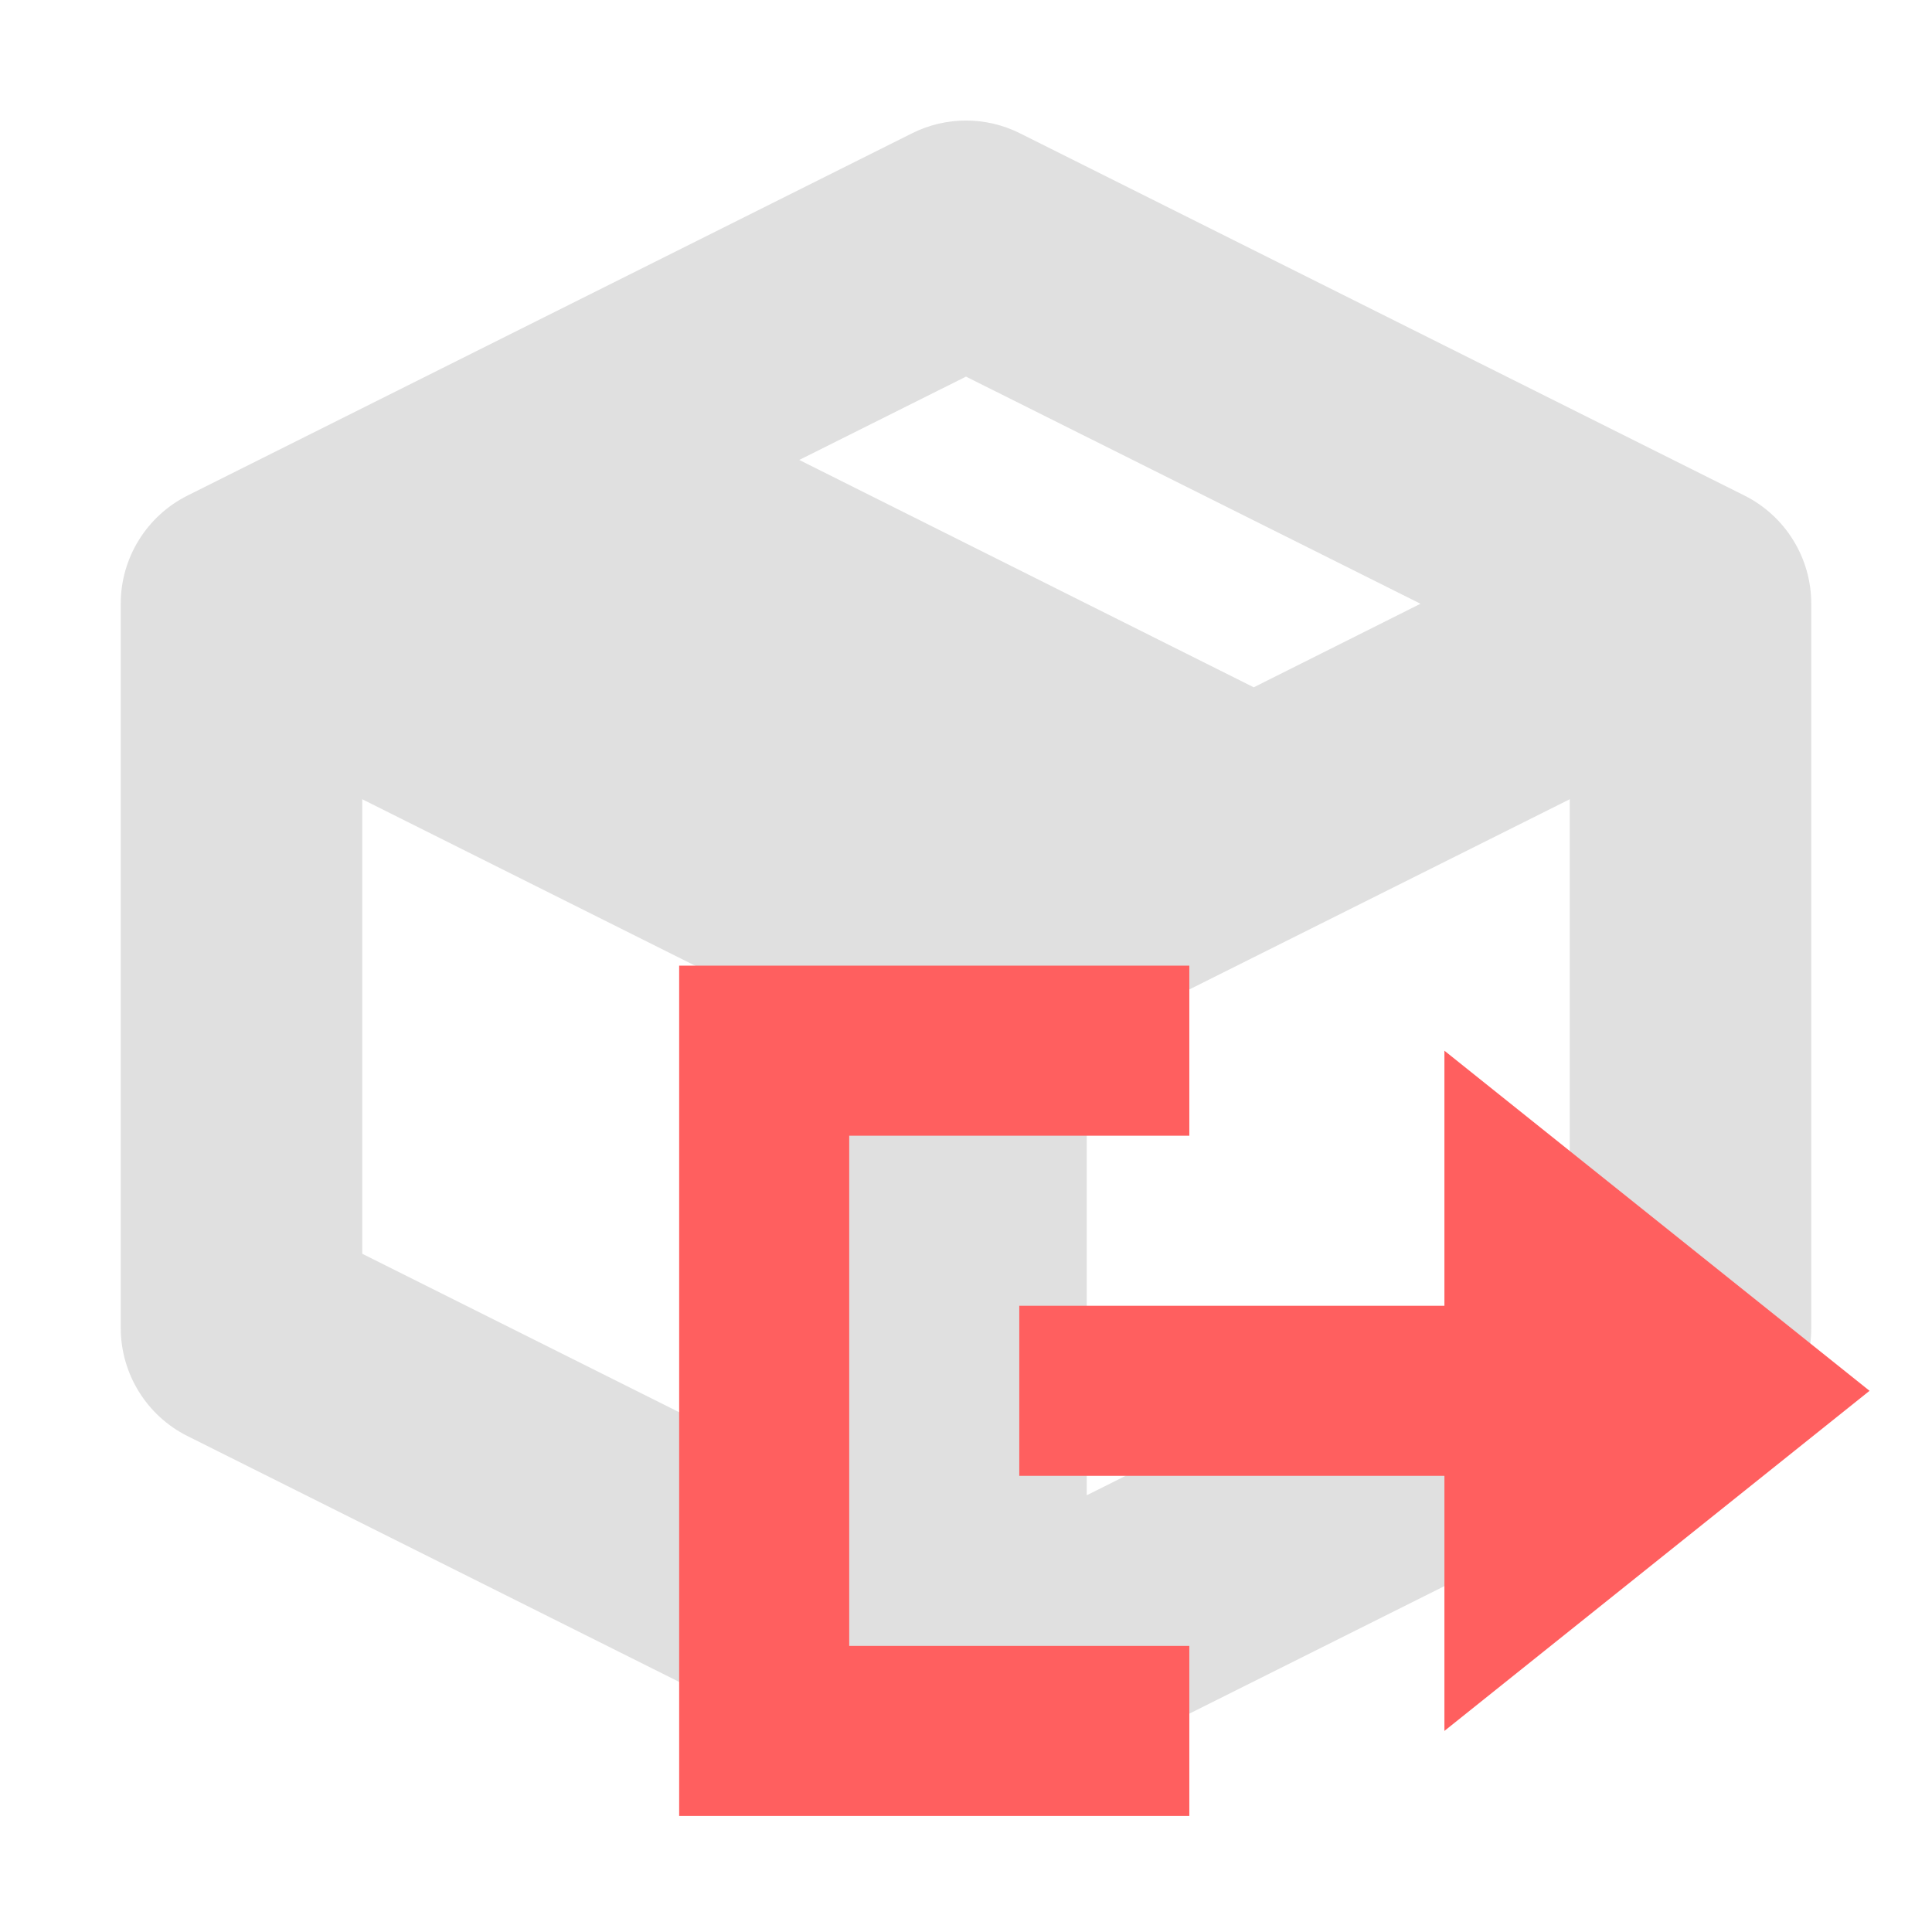
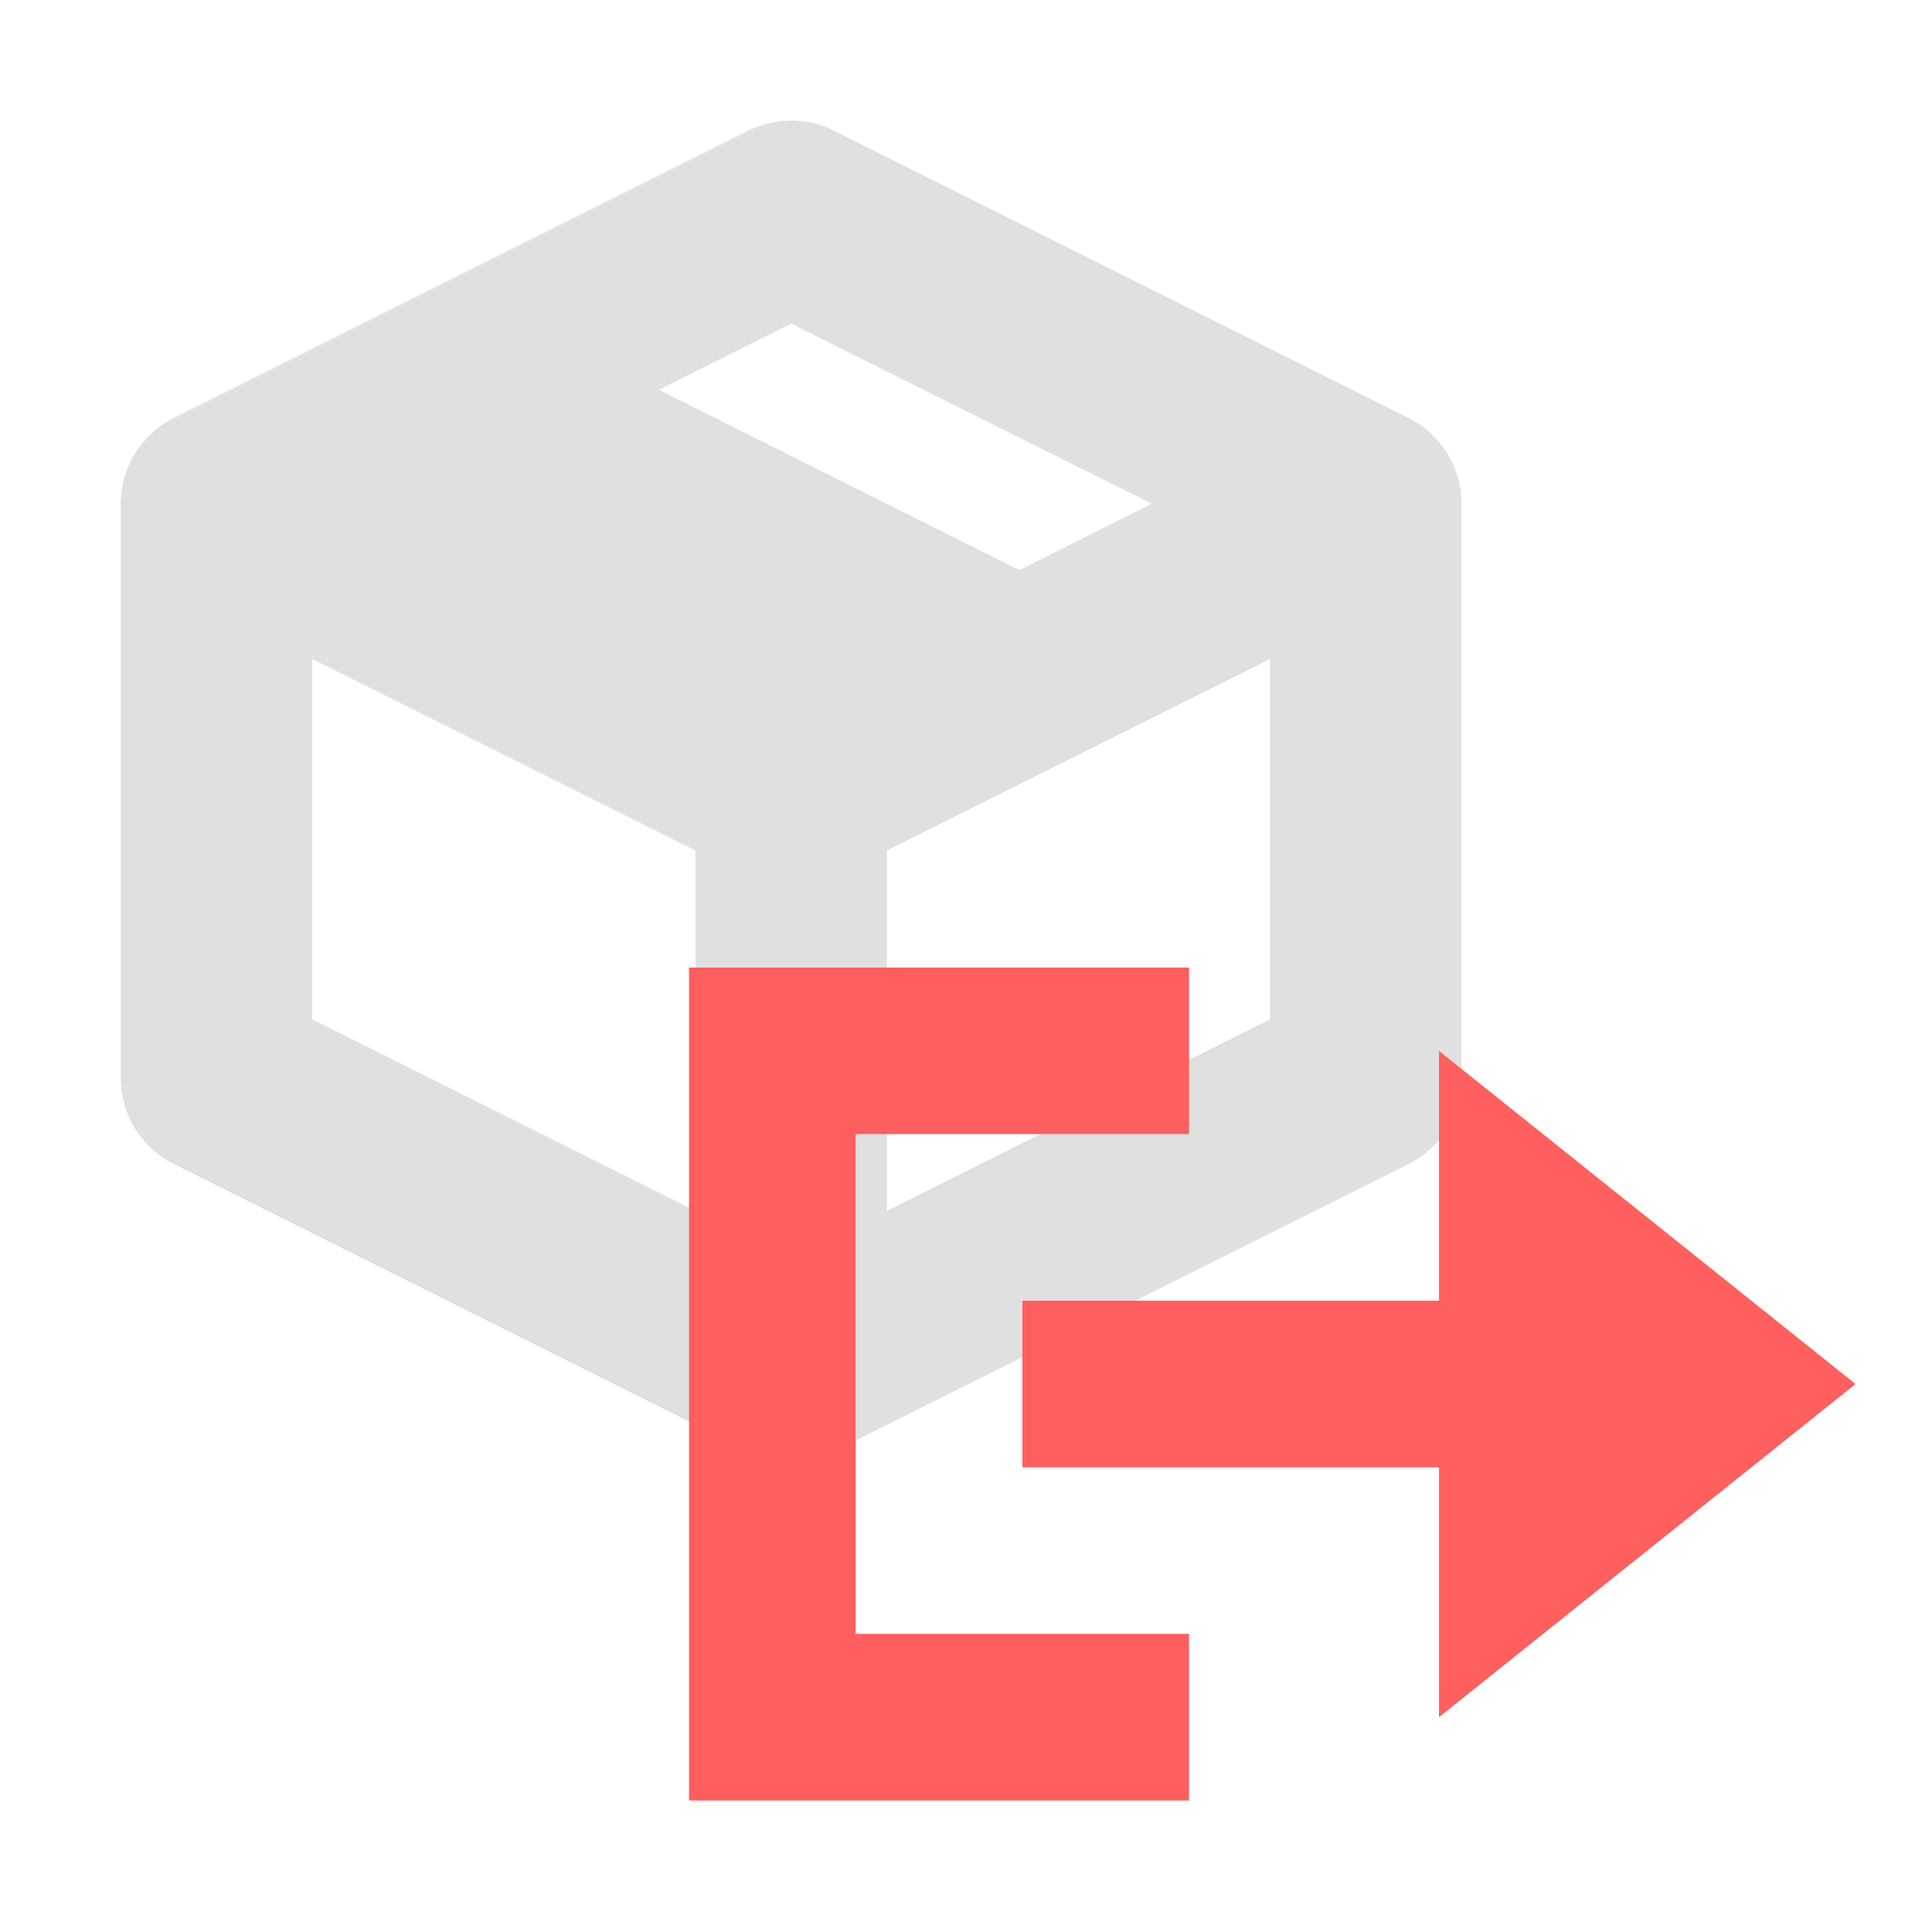
<svg xmlns="http://www.w3.org/2000/svg" width="100%" height="100%" viewBox="0 0 16 16" version="1.1" xml:space="preserve" style="fill-rule:evenodd;clip-rule:evenodd;stroke-linejoin:round;stroke-miterlimit:2;">
-   <path d="M1.553,4.104C1.215,4.273 1,4.62 1,4.998L1,10.998C1,11.376 1.214,11.724 1.553,11.893L7.553,14.893C7.834,15.034 8.166,15.034 8.447,14.893L14.447,11.893C14.786,11.724 15,11.376 15,10.998L15,4.998C15,4.62 14.785,4.273 14.447,4.104L8.447,1.104C8.166,0.963 7.834,0.963 7.553,1.104L1.553,4.104ZM8,3.119L11.764,5L10.383,5.692L6.619,3.809L8,3.119ZM3,6.619L7,8.619L7,12.383L3,10.383L3,6.619ZM13,6.619L13,10.383L9,12.383L9,8.619L13,6.619Z" style="fill:rgb(224,224,224);fill-rule:nonzero;" />
-   <g transform="matrix(0.704172,0,0,0.704172,4.92031,5.88472)">
-     <path d="M1,3L1,13L7,13L7,11L3,11L3,5L7,5L7,3L1,3ZM10,4L10,7L5,7L5,9L10,9L10,12L15,8L10,4Z" style="fill:rgb(255,95,95);fill-rule:nonzero;" />
-   </g>
+   <path d="M1.439,3.462c-0.269,0.134 -0.439,0.409 -0.439,0.709l-0,4.759c-0,0.3 0.17,0.576 0.439,0.71l4.759,2.379c0.223,0.112 0.486,0.112 0.709,0l4.759,-2.379c0.268,-0.134 0.438,-0.41 0.438,-0.71l0,-4.759c0,-0.3 -0.17,-0.575 -0.438,-0.709l-4.759,-2.38c-0.223,-0.111 -0.486,-0.111 -0.709,0l-4.759,2.38Zm5.113,-0.782l2.986,1.492l-1.096,0.549l-2.985,-1.493l1.095,-0.548Zm-3.966,2.777l3.173,1.586l0,2.985l-3.173,-1.586l0,-2.985Zm7.932,-0l0,2.985l-3.173,1.586l0,-2.985l3.173,-1.586Z" style="fill:#e0e0e0;fill-rule:nonzero;" />
+   <path d="M5.706,8.013l0,6.898l4.141,0l-0,-1.38l-2.761,0l0,-4.139l2.761,0l-0,-1.379l-4.141,-0Zm6.211,0.69l0,2.069l-3.45,0l-0,1.38l3.45,-0l0,2.069l3.45,-2.759l-3.45,-2.759Z" style="fill:#ff5f5f;fill-rule:nonzero;" />
</svg>
